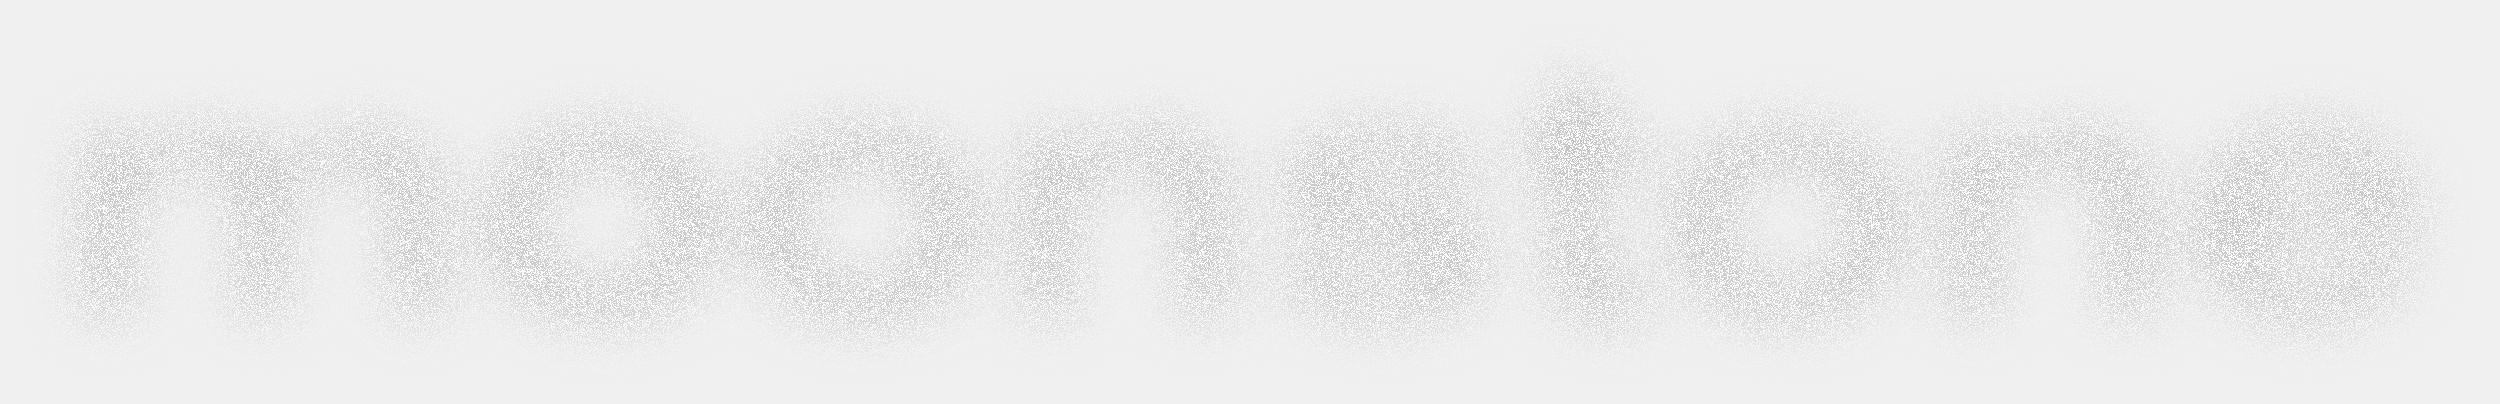
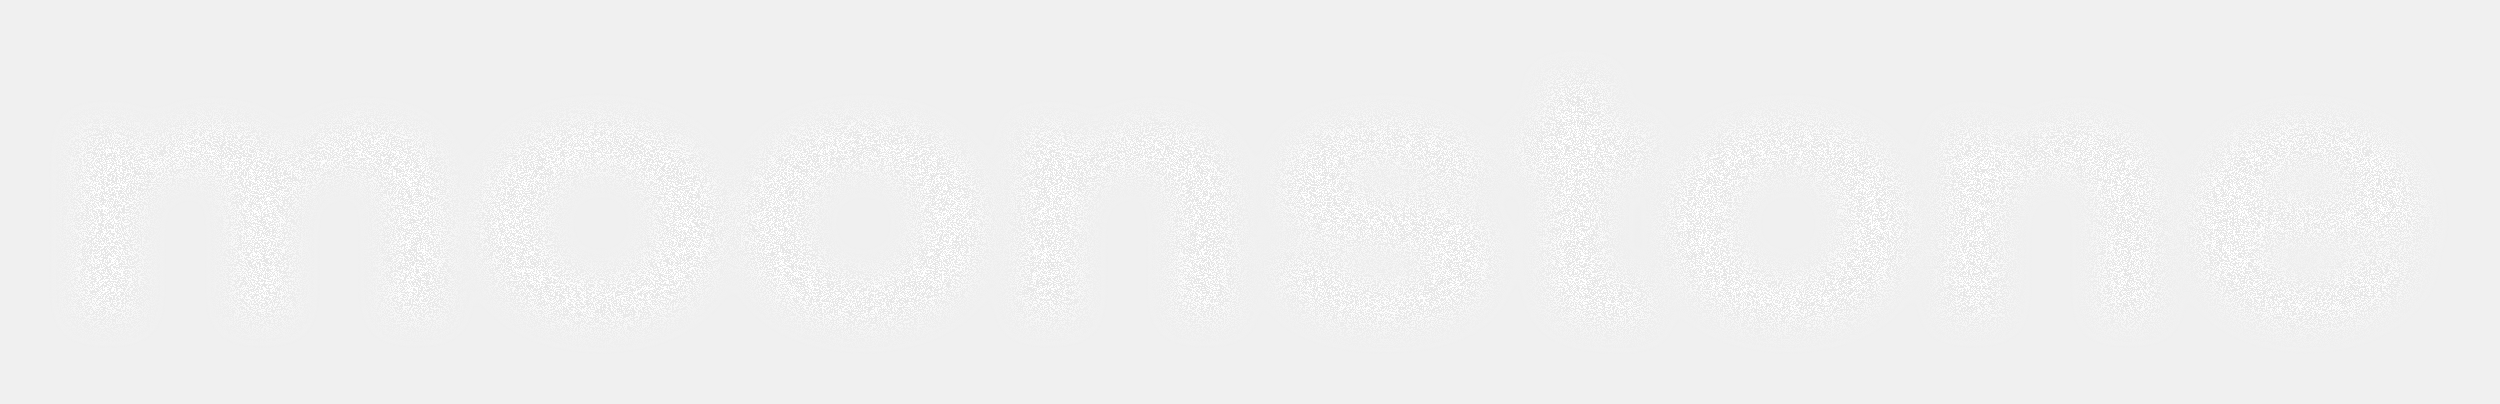
<svg xmlns="http://www.w3.org/2000/svg" preserveAspectRatio="none" overflow="visible" style="display: block;" width="1595.62" height="257.77" viewBox="0 0 1595.62 257.77" fill="none">
  <g id="moonstone-footer" filter="url(#filter0_fn_0_4)">
    <path id="moonstone" d="M1443.09 127.235L1503.82 127.345C1503.16 119.79 1500.11 113.849 1494.68 109.521C1489.26 105.194 1482.18 103.03 1473.45 103.03C1464.8 103.03 1457.72 105.231 1452.22 109.631C1446.79 113.959 1443.75 119.827 1443.09 127.235ZM1543.53 164.092C1538.55 178.028 1529.89 188.81 1517.57 196.438C1505.25 203.993 1490.25 207.77 1472.57 207.77C1450.13 207.77 1432.34 201.939 1419.21 190.277C1406.15 178.541 1399.63 162.661 1399.63 142.638C1399.63 122.614 1406.15 106.808 1419.21 95.219C1432.27 83.556 1450.05 77.725 1472.57 77.725C1495.97 77.725 1513.98 83.776 1526.59 95.879C1539.28 107.908 1545.62 125.071 1545.62 147.369V152.54H1441.98C1442.2 161.415 1445.07 168.493 1450.57 173.774C1456.14 178.981 1463.48 181.585 1472.57 181.585C1479.69 181.585 1485.81 180.081 1490.94 177.074C1496.08 173.994 1499.78 169.666 1502.06 164.092H1543.53Z" fill="white" />
    <path id="moonstone_2" d="M1105.28 142.858C1105.28 153.566 1108.55 162.111 1115.07 168.493C1121.67 174.874 1130.44 178.064 1141.37 178.064C1152.22 178.064 1160.92 174.874 1167.44 168.493C1173.97 162.038 1177.23 153.42 1177.23 142.638C1177.23 131.929 1173.97 123.421 1167.44 117.113C1160.99 110.732 1152.3 107.541 1141.37 107.541C1130.44 107.541 1121.67 110.768 1115.07 117.223C1108.55 123.604 1105.28 132.149 1105.28 142.858ZM1064.57 142.638C1064.57 122.541 1071.39 106.697 1085.04 95.109C1098.75 83.52 1117.53 77.725 1141.37 77.725C1165.13 77.725 1183.84 83.52 1197.48 95.109C1211.12 106.697 1217.94 122.541 1217.94 142.638C1217.94 162.735 1211.08 178.615 1197.37 190.277C1183.73 201.939 1165.06 207.77 1141.37 207.77C1117.68 207.77 1098.94 201.939 1085.15 190.277C1071.43 178.615 1064.57 162.735 1064.57 142.638Z" fill="white" />
    <path id="moonstone_3" d="M987.416 50H1025.04V82.016H1053.21V110.622H1025.04V162.001C1025.04 170.07 1025.74 174.837 1027.13 176.304C1028.6 177.771 1032.05 178.504 1037.48 178.504H1053.21V207.77H1027.79C1013.34 207.77 1003 205.496 996.768 200.949C990.533 196.328 987.416 188.846 987.416 178.504V110.622H969.703V82.016H987.416V50Z" fill="white" />
    <path id="moonstone_4" d="M813.498 163.652H853.215C853.802 169.74 856.736 174.14 862.017 176.854C867.371 179.568 875.77 180.925 887.212 180.925C895.06 180.925 901.331 179.825 906.025 177.624C910.793 175.424 913.177 172.563 913.177 169.043C913.177 165.889 911.82 163.615 909.106 162.221C906.465 160.828 900.818 159.801 892.163 159.141L858.166 156.17C845.624 155.07 835.685 151.183 828.35 144.508C821.016 137.76 817.348 129.252 817.348 118.983C817.348 105.634 822.996 95.439 834.292 88.397C845.66 81.283 862.017 77.725 883.361 77.725C903.751 77.725 919.705 81.246 931.22 88.287C942.736 95.255 948.493 104.9 948.493 117.223V118.323H910.866C909.986 112.969 907.125 109.008 902.285 106.441C897.444 103.8 890.476 102.48 881.381 102.48C873.752 102.48 867.775 103.47 863.447 105.451C859.193 107.431 857.066 110.145 857.066 113.592C857.066 116.893 859.193 119.423 863.447 121.184C867.701 122.944 874.963 124.227 885.231 125.034L911.526 127.125C924.582 128.078 934.594 131.709 941.562 138.017C948.603 144.251 952.124 152.686 952.124 163.322C952.124 177.844 946.33 188.883 934.741 196.438C923.225 203.993 906.319 207.77 884.021 207.77C861.503 207.77 844.304 204.066 832.421 196.658C820.612 189.25 814.304 178.248 813.498 163.652Z" fill="white" />
    <path id="moonstone_5" d="M650.83 203.677V82.214H688.457V100.477C695.132 93.363 702.43 88.008 710.351 84.414C718.273 80.82 726.744 79.023 735.766 79.023C745.961 79.023 754.91 80.71 762.611 84.084C770.313 87.458 776.254 92.263 780.434 98.497C783.002 102.385 784.835 106.969 785.936 112.25C787.036 117.457 787.586 125.636 787.586 136.784V203.677H749.959V144.816C749.959 131.247 747.978 121.932 744.017 116.871C740.13 111.81 733.345 109.279 723.664 109.279C712.735 109.279 704.117 112.36 697.809 118.521C691.574 124.609 688.457 133.007 688.457 143.716V203.677H650.83Z" fill="white" />
    <path id="moonstone_6" d="M1240.7 203.677V82.214H1278.32V100.477C1285 93.363 1292.3 88.008 1300.22 84.414C1308.14 80.82 1316.61 79.023 1325.63 79.023C1335.83 79.023 1344.78 80.71 1352.48 84.084C1360.18 87.458 1366.12 92.263 1370.3 98.497C1372.87 102.385 1374.7 106.969 1375.8 112.25C1376.9 117.457 1377.45 125.636 1377.45 136.784V203.677H1339.82V144.816C1339.82 131.247 1337.84 121.932 1333.88 116.871C1330 111.81 1323.21 109.279 1313.53 109.279C1302.6 109.279 1293.98 112.36 1287.67 118.521C1281.44 124.609 1278.32 133.007 1278.32 143.716V203.677H1240.7Z" fill="white" />
    <path id="moonstone_7" d="M347.419 142.858C347.419 153.566 350.683 162.111 357.211 168.493C363.812 174.874 372.577 178.064 383.506 178.064C394.362 178.064 403.053 174.874 409.581 168.493C416.109 162.038 419.373 153.42 419.373 142.638C419.373 131.929 416.109 123.421 409.581 117.113C403.127 110.732 394.435 107.541 383.506 107.541C372.577 107.541 363.812 110.768 357.211 117.223C350.683 123.604 347.419 132.149 347.419 142.858ZM306.712 142.638C306.712 122.541 313.533 106.697 327.175 95.109C340.891 83.52 359.668 77.725 383.506 77.725C407.271 77.725 425.974 83.52 439.617 95.109C453.26 106.697 460.081 122.541 460.081 142.638C460.081 162.735 453.223 178.615 439.507 190.277C425.864 201.939 407.197 207.77 383.506 207.77C359.815 207.77 341.075 201.939 327.285 190.277C313.57 178.615 306.712 162.735 306.712 142.638Z" fill="white" />
    <path id="moonstone_8" d="M515.246 142.858C515.246 153.566 518.51 162.111 525.037 168.493C531.639 174.874 540.404 178.064 551.333 178.064C562.188 178.064 570.88 174.874 577.407 168.493C583.935 162.038 587.199 153.42 587.199 142.638C587.199 131.929 583.935 123.421 577.407 117.113C570.953 110.732 562.261 107.541 551.333 107.541C540.404 107.541 531.639 110.768 525.037 117.223C518.51 123.604 515.246 132.149 515.246 142.858ZM474.538 142.638C474.538 122.541 481.359 106.697 495.002 95.109C508.718 83.52 527.495 77.725 551.333 77.725C575.097 77.725 593.801 83.52 607.443 95.109C621.086 106.697 627.907 122.541 627.907 142.638C627.907 162.735 621.049 178.615 607.333 190.277C593.691 201.939 575.024 207.77 551.333 207.77C527.641 207.77 508.901 201.939 495.112 190.277C481.396 178.615 474.538 162.735 474.538 142.638Z" fill="white" />
    <path id="moonstone_9" d="M87.627 100.477C94.302 93.363 101.6 88.008 109.521 84.414C117.443 80.82 125.914 79.023 134.936 79.023C146.672 79.023 156.72 81.26 165.082 85.735C173.517 90.209 179.421 96.407 182.795 104.328C188.883 96.187 196.255 89.952 204.91 85.625C213.565 81.224 222.916 79.023 232.965 79.023C243.16 79.023 252.109 80.71 259.81 84.084C267.511 87.458 273.453 92.263 277.633 98.497C280.201 102.385 282.034 106.969 283.134 112.25C284.235 117.457 284.785 125.636 284.785 136.784V203.677H247.158V144.816C247.158 131.247 245.177 121.932 241.216 116.871C237.329 111.81 230.544 109.279 220.863 109.279C209.934 109.279 201.316 112.36 195.008 118.521C188.773 124.609 185.656 133.007 185.656 143.716V203.677H149.129V144.816C149.129 131.247 147.149 121.932 143.188 116.871C139.3 111.81 132.516 109.279 122.834 109.279C111.905 109.279 103.287 112.36 96.979 118.521C90.744 124.609 87.627 133.007 87.627 143.716V203.677H50V82.214H87.627V100.477Z" fill="white" />
  </g>
  <defs>
    <filter id="filter0_fn_0_4" x="3.87767e-07" y="0" width="1595.62" height="257.77" filterUnits="userSpaceOnUse" color-interpolation-filters="sRGB">
      <feFlood flood-opacity="0" result="BackgroundImageFix" />
      <feBlend mode="normal" in="SourceGraphic" in2="BackgroundImageFix" result="shape" />
-       <feGaussianBlur stdDeviation="18" result="effect1_foregroundBlur_0_4" />
+       <feGaussianBlur stdDeviation="10" result="effect1_foregroundBlur_0_4" />
      <feTurbulence type="fractalNoise" baseFrequency="2 2" stitchTiles="stitch" numOctaves="3" result="noise" seed="8061" />
      <feColorMatrix in="noise" type="luminanceToAlpha" result="alphaNoise" />
      <feComponentTransfer in="alphaNoise" result="coloredNoise1">
        <feFuncA type="discrete" tableValues="1 1 1 1 1 1 1 1 1 1 1 1 1 1 1 1 1 1 1 1 1 1 1 1 1 1 1 1 1 1 1 1 1 1 1 1 1 1 1 1 1 1 1 1 1 1 1 1 1 1 1 0 0 0 0 0 0 0 0 0 0 0 0 0 0 0 0 0 0 0 0 0 0 0 0 0 0 0 0 0 0 0 0 0 0 0 0 0 0 0 0 0 0 0 0 0 0 0 0 0 " />
      </feComponentTransfer>
      <feComposite operator="in" in2="effect1_foregroundBlur_0_4" in="coloredNoise1" result="noise1Clipped" />
-       <feFlood flood-color="rgba(0, 0, 0, 0.25)" result="color1Flood" />
+       <feFlood flood-color="rgba(0, 0, 0, 0.1)" result="color1Flood" />
      <feComposite operator="in" in2="noise1Clipped" in="color1Flood" result="color1" />
      <feMerge result="effect2_noise_0_4">
        <feMergeNode in="effect1_foregroundBlur_0_4" />
        <feMergeNode in="color1" />
      </feMerge>
    </filter>
  </defs>
</svg>
